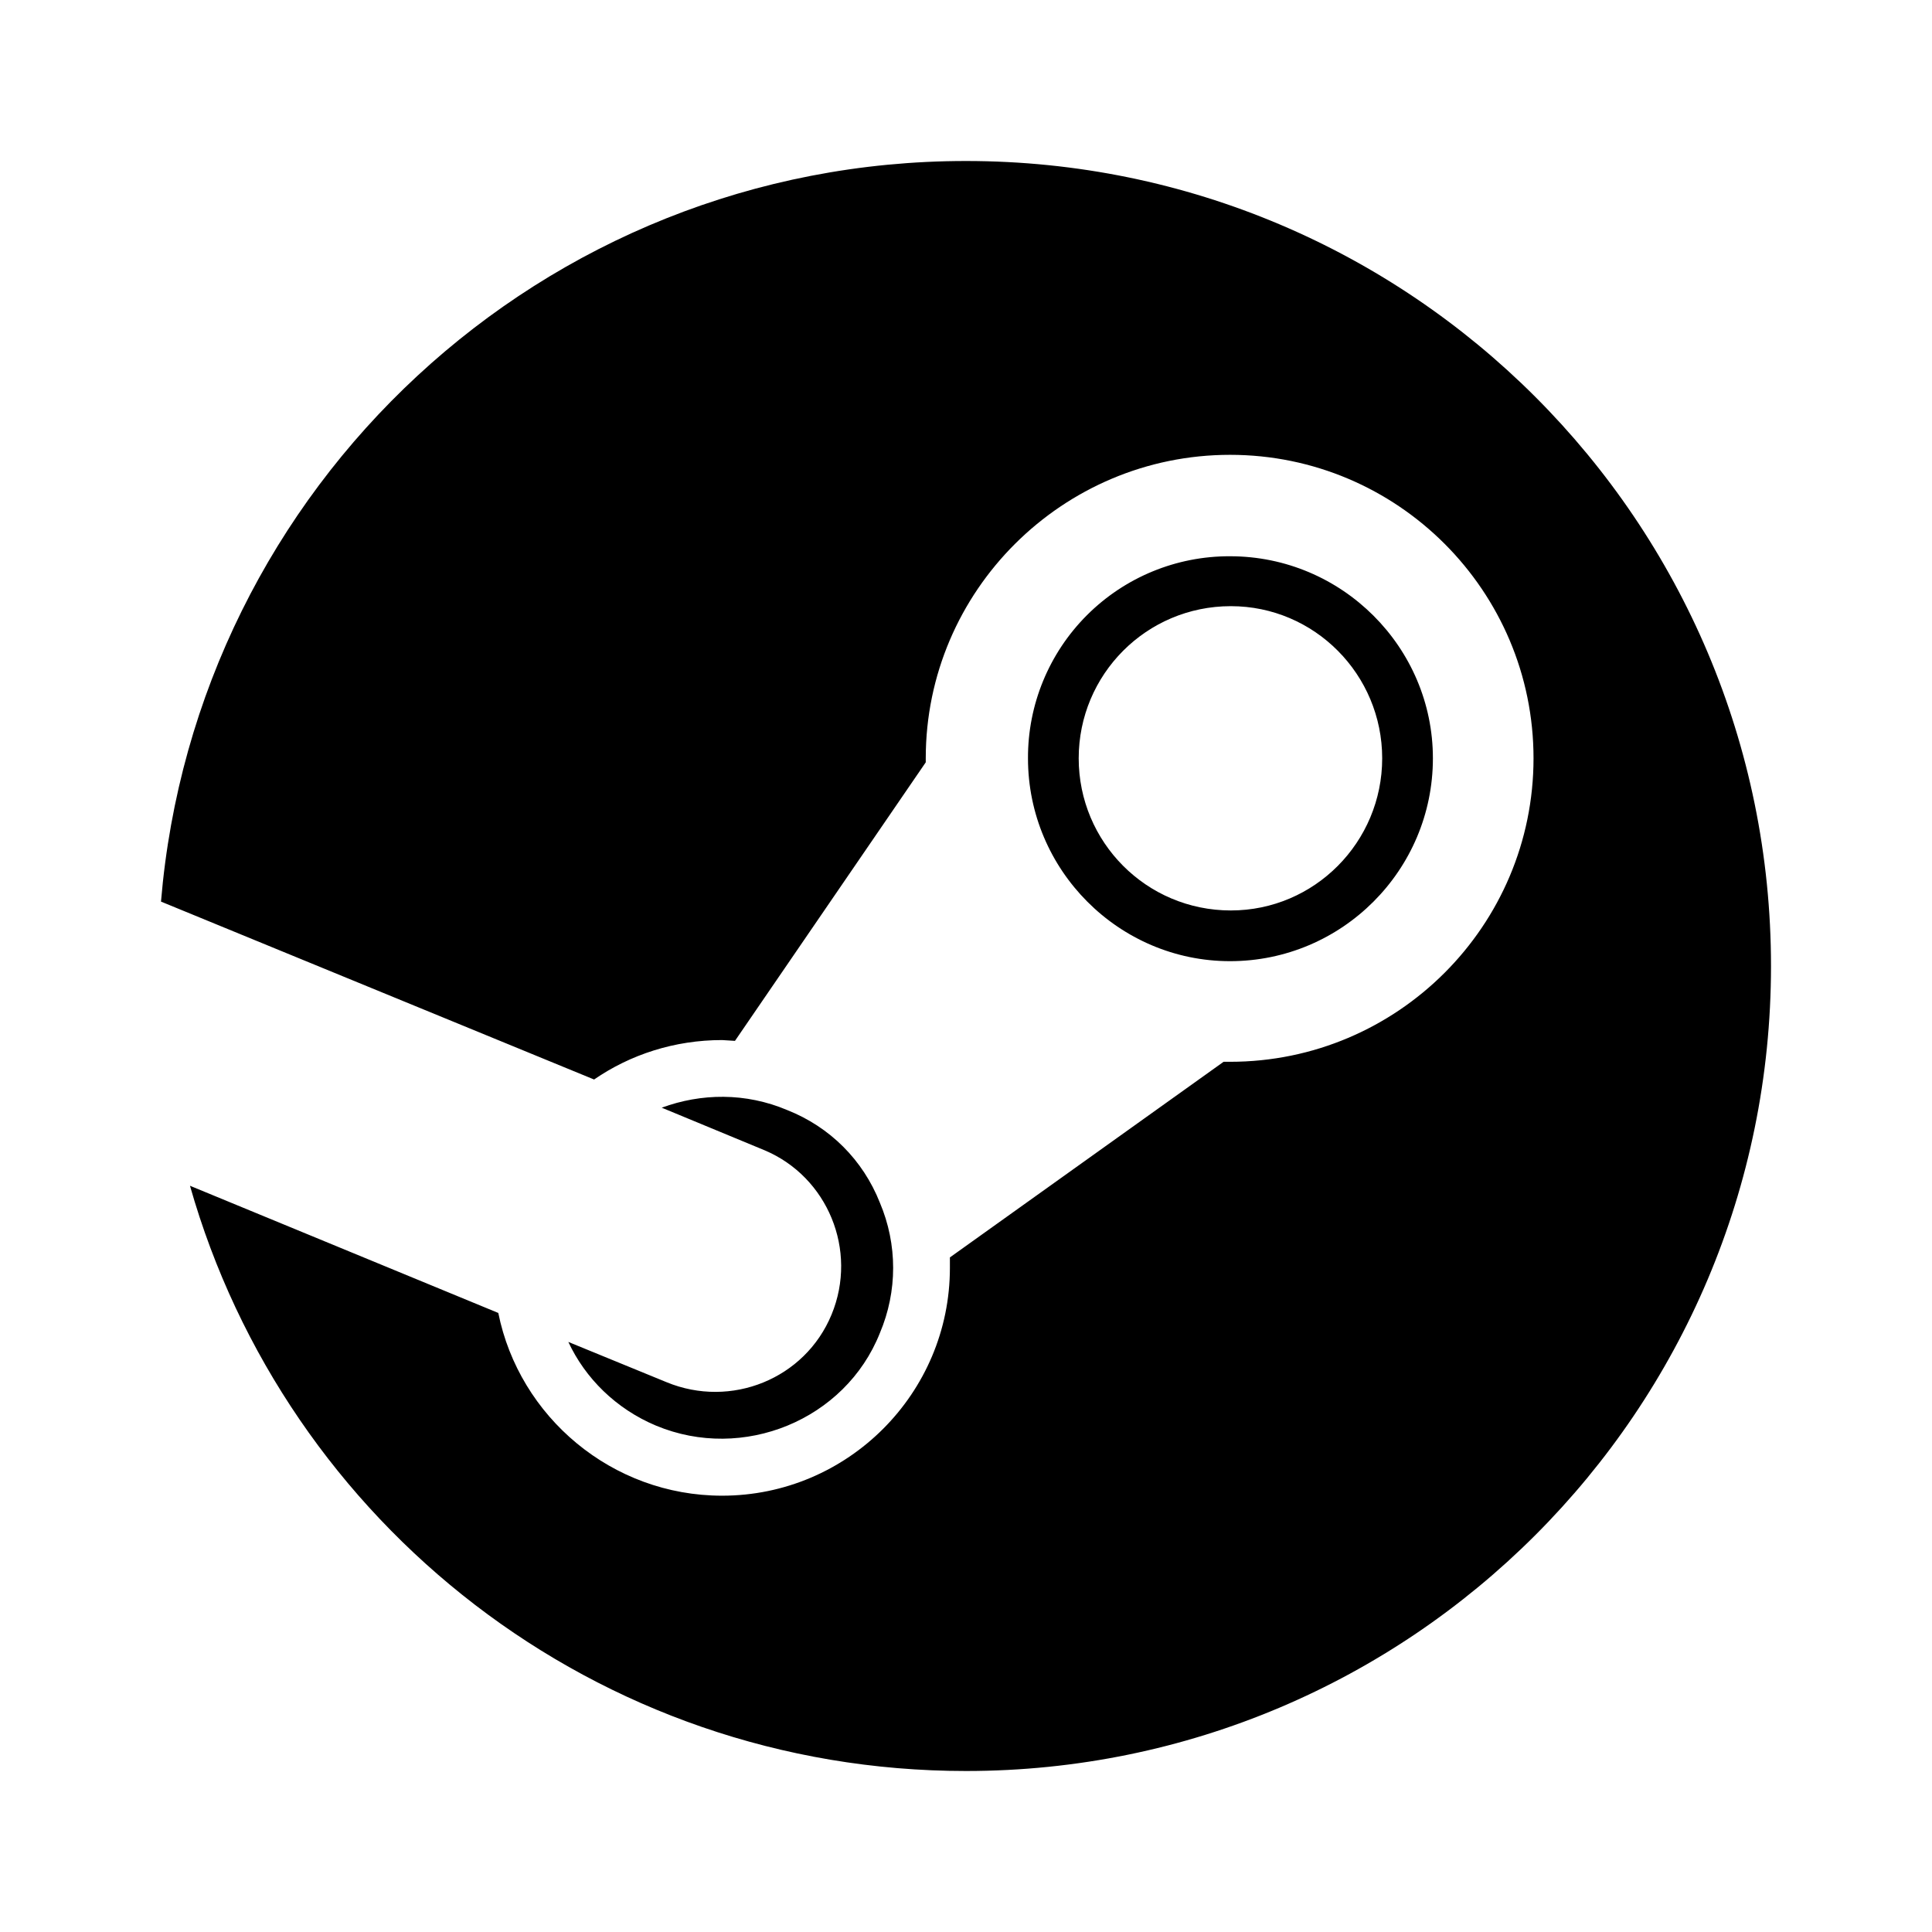
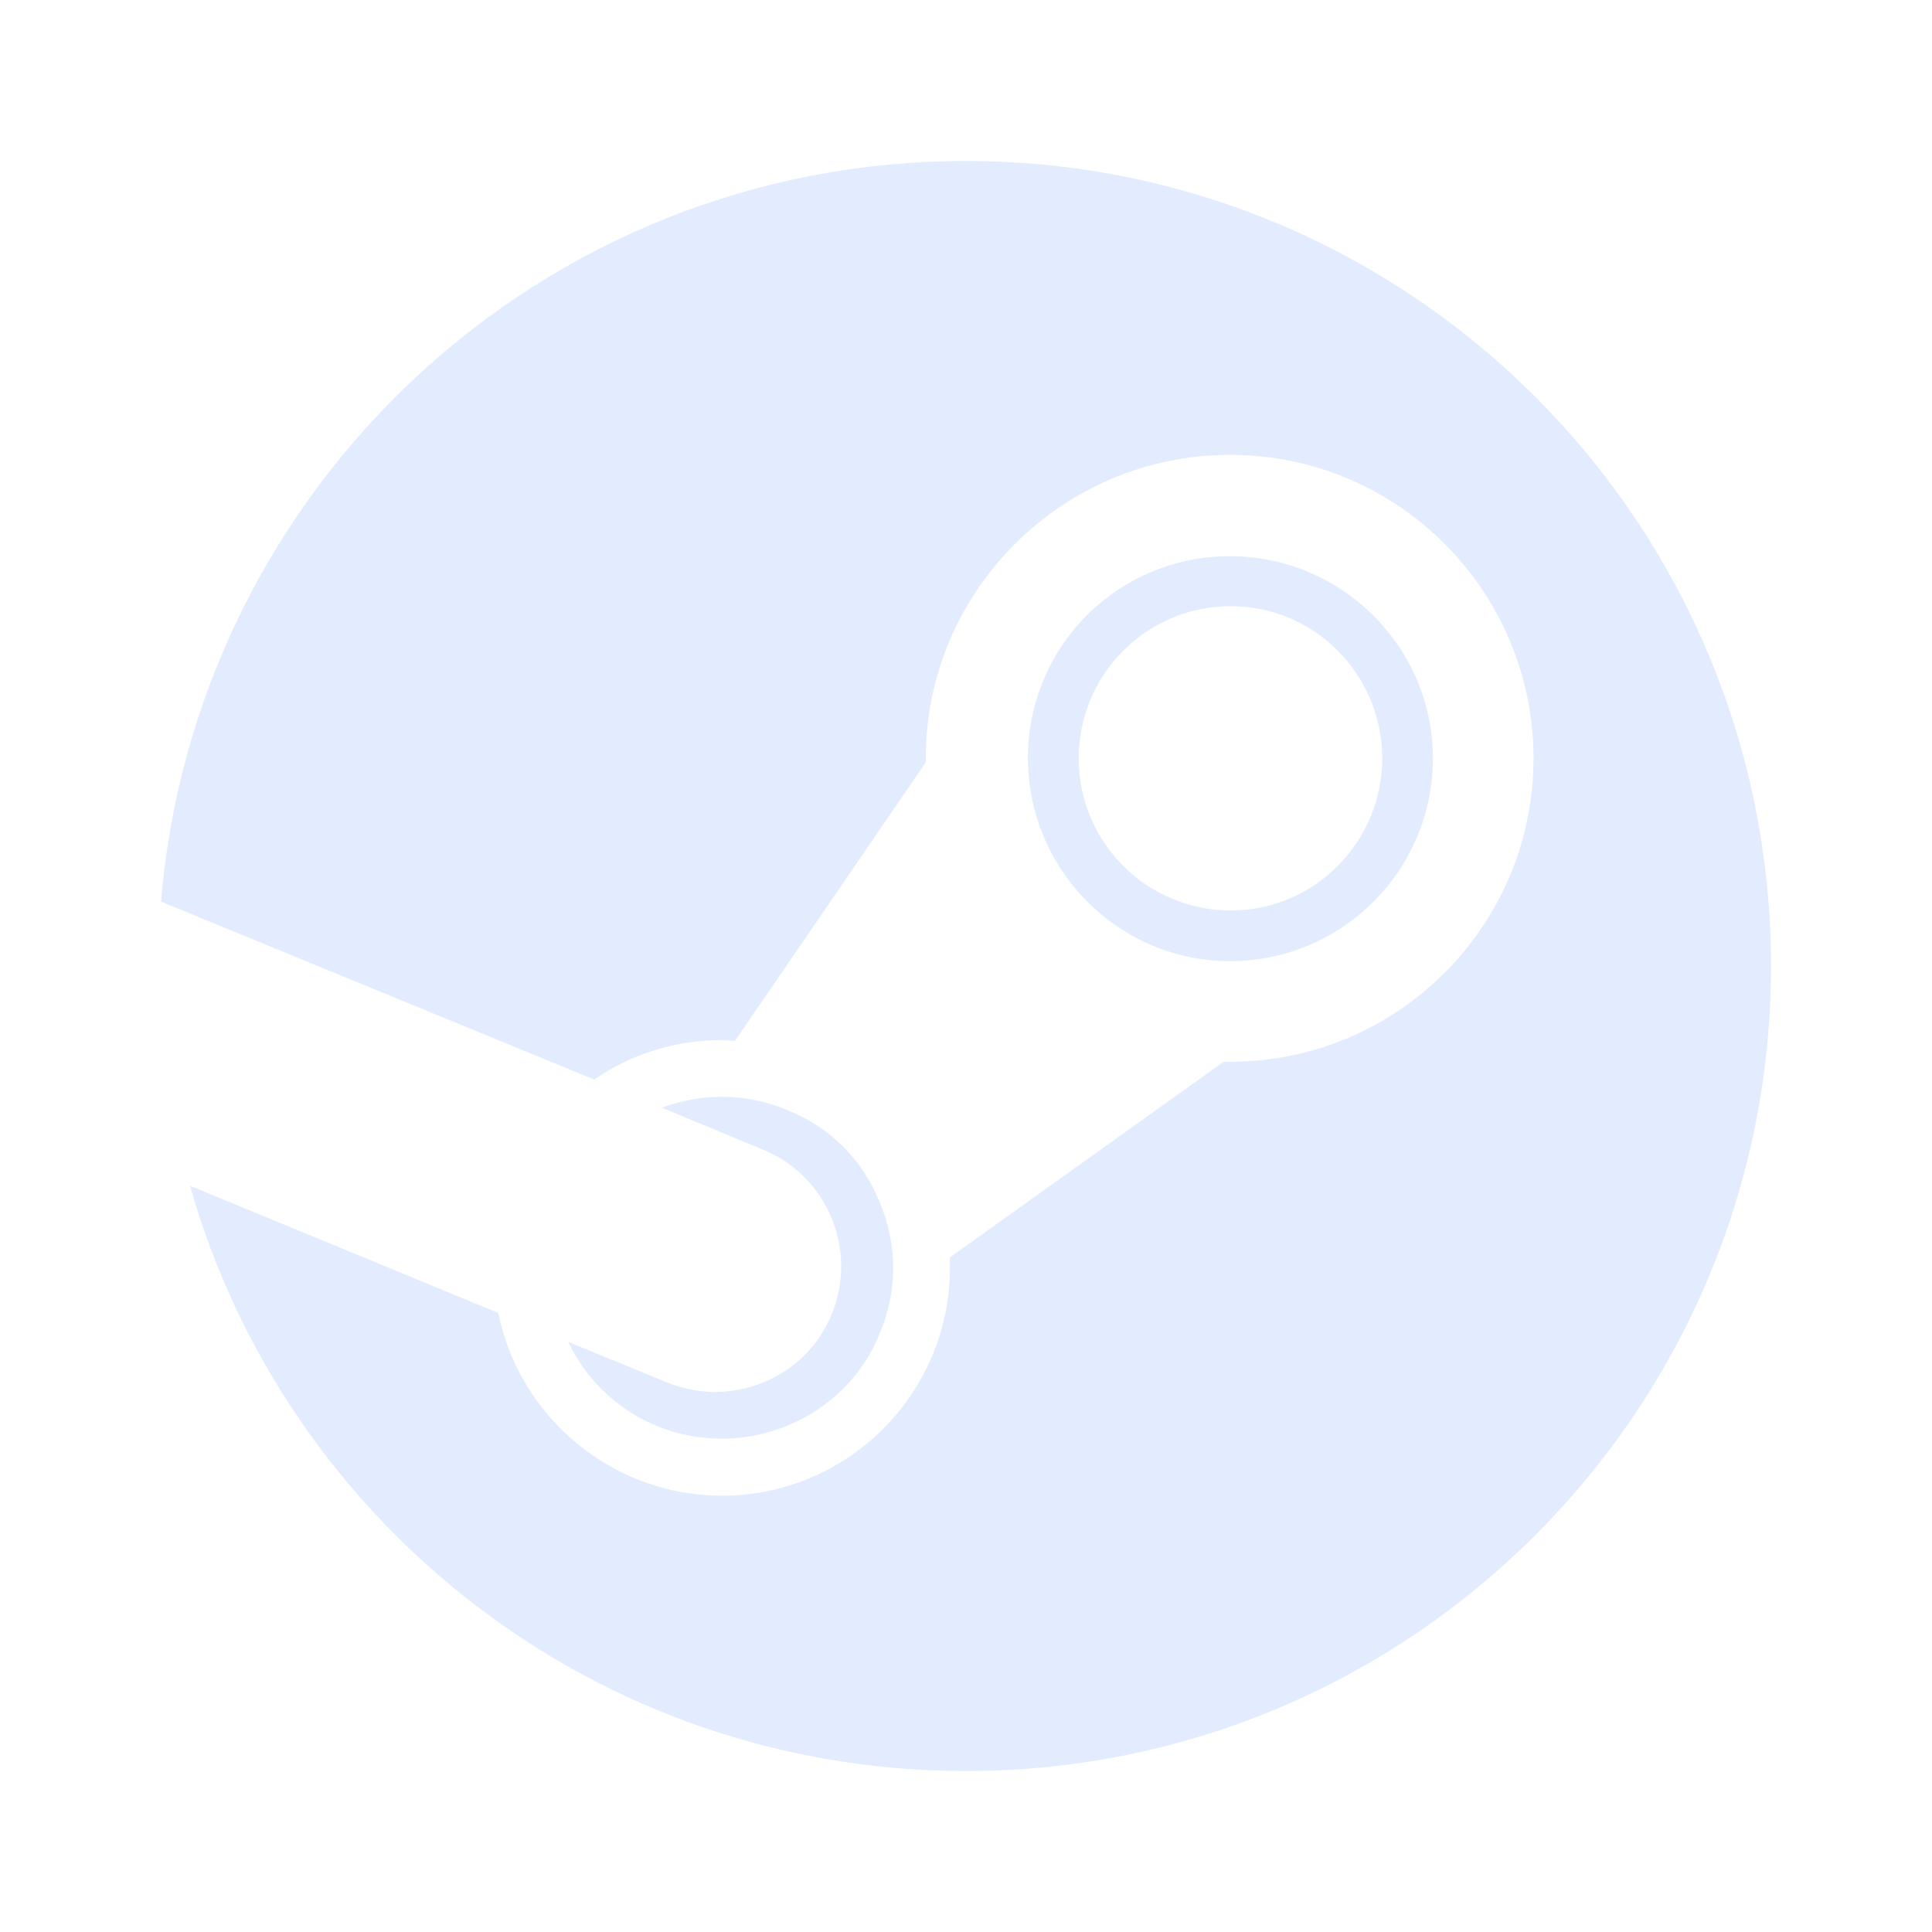
- <svg xmlns="http://www.w3.org/2000/svg" id="mdi-steam" viewBox="0 0 24 24">
+ <svg xmlns="http://www.w3.org/2000/svg" id="mdi-steam" viewBox="0 0 24 24" fill="#E2ECFE">
  <path d="M12,2A10,10 0 0,1 22,12A10,10 0 0,1 12,22C7.4,22 3.55,18.92 2.36,14.73L6.19,16.31C6.45,17.6 7.6,18.58 8.97,18.58C10.53,18.58 11.8,17.31 11.8,15.75V15.62L15.2,13.19H15.28C17.36,13.19 19.05,11.5 19.05,9.42C19.05,7.34 17.36,5.65 15.28,5.65C13.2,5.65 11.5,7.34 11.5,9.42V9.47L9.13,12.93L8.97,12.92C8.38,12.92 7.83,13.1 7.38,13.41L2,11.2C2.43,6.05 6.73,2 12,2M8.28,17.17C9.08,17.5 10,17.13 10.33,16.33C10.66,15.53 10.28,14.62 9.5,14.29L8.22,13.76C8.71,13.58 9.26,13.57 9.78,13.79C10.31,14 10.72,14.41 10.93,14.94C11.15,15.46 11.15,16.04 10.93,16.56C10.5,17.64 9.23,18.16 8.15,17.71C7.65,17.5 7.27,17.12 7.06,16.67L8.28,17.17M17.8,9.42C17.8,10.81 16.67,11.94 15.28,11.94C13.9,11.94 12.77,10.81 12.77,9.42A2.5,2.5 0 0,1 15.28,6.91C16.67,6.91 17.8,8.04 17.8,9.42M13.4,9.42C13.4,10.46 14.24,11.31 15.29,11.31C16.33,11.31 17.17,10.46 17.17,9.42C17.17,8.38 16.33,7.53 15.29,7.53C14.24,7.53 13.4,8.38 13.4,9.42Z" />
</svg>
